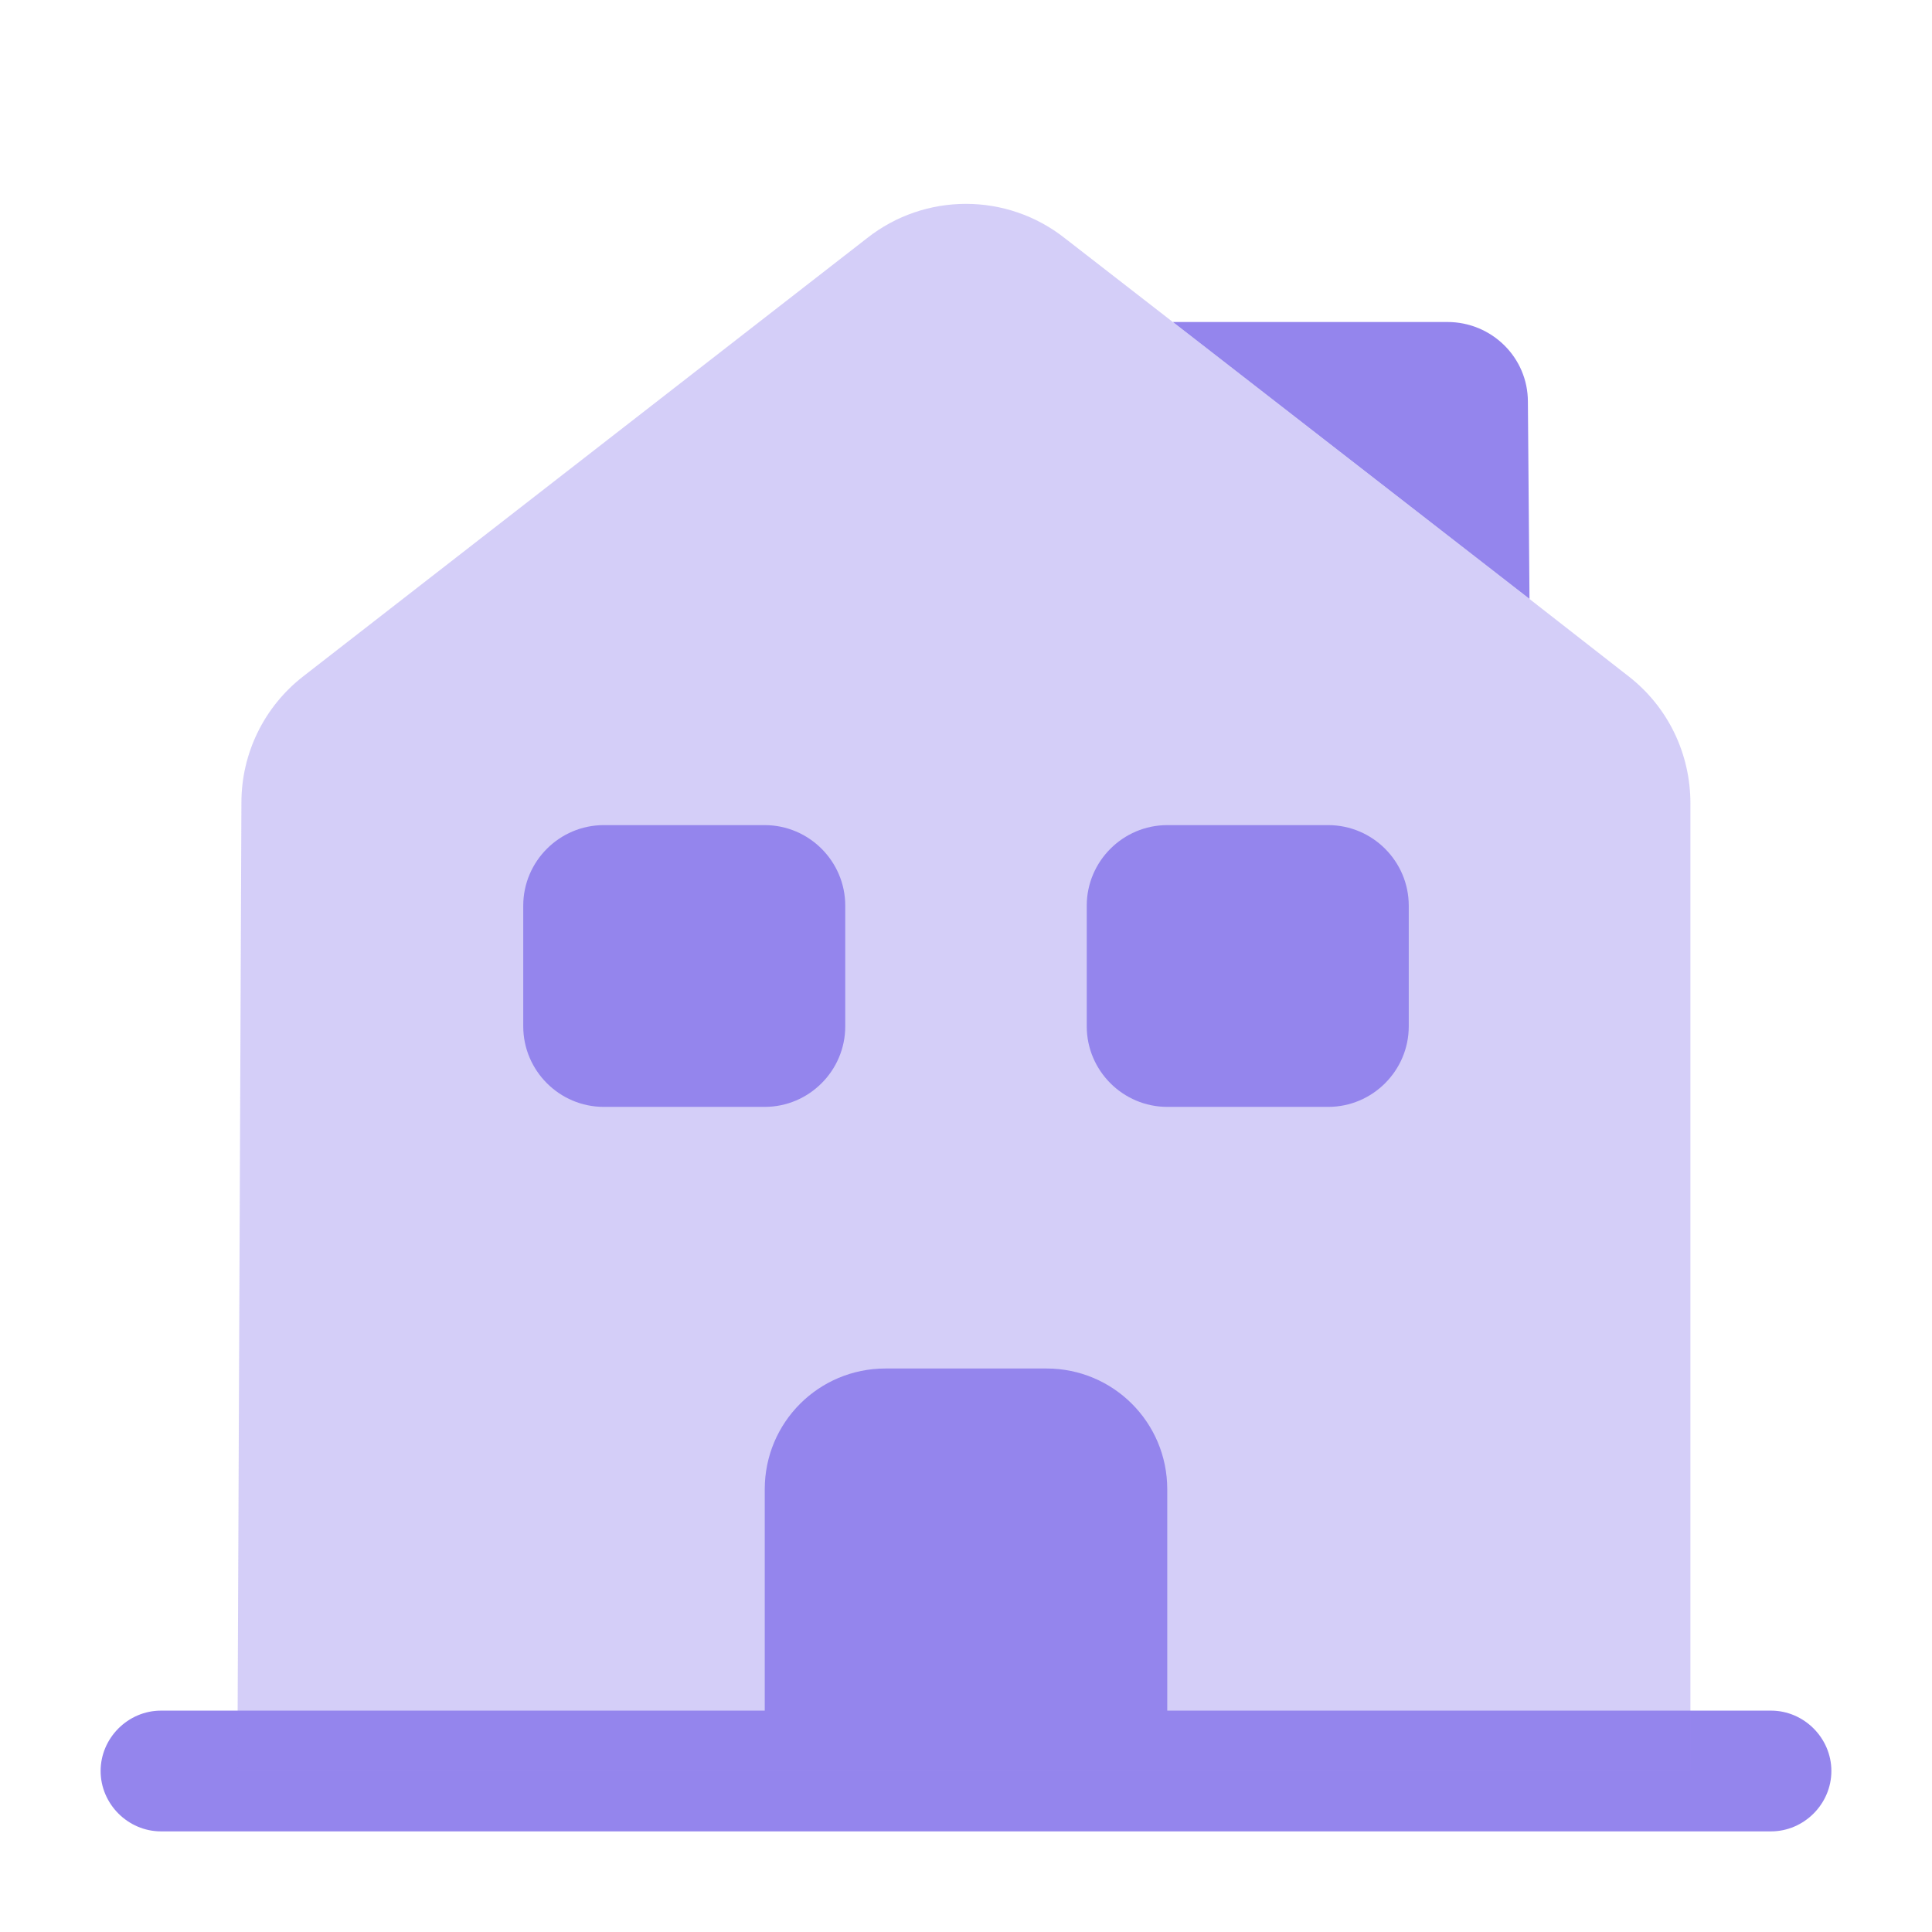
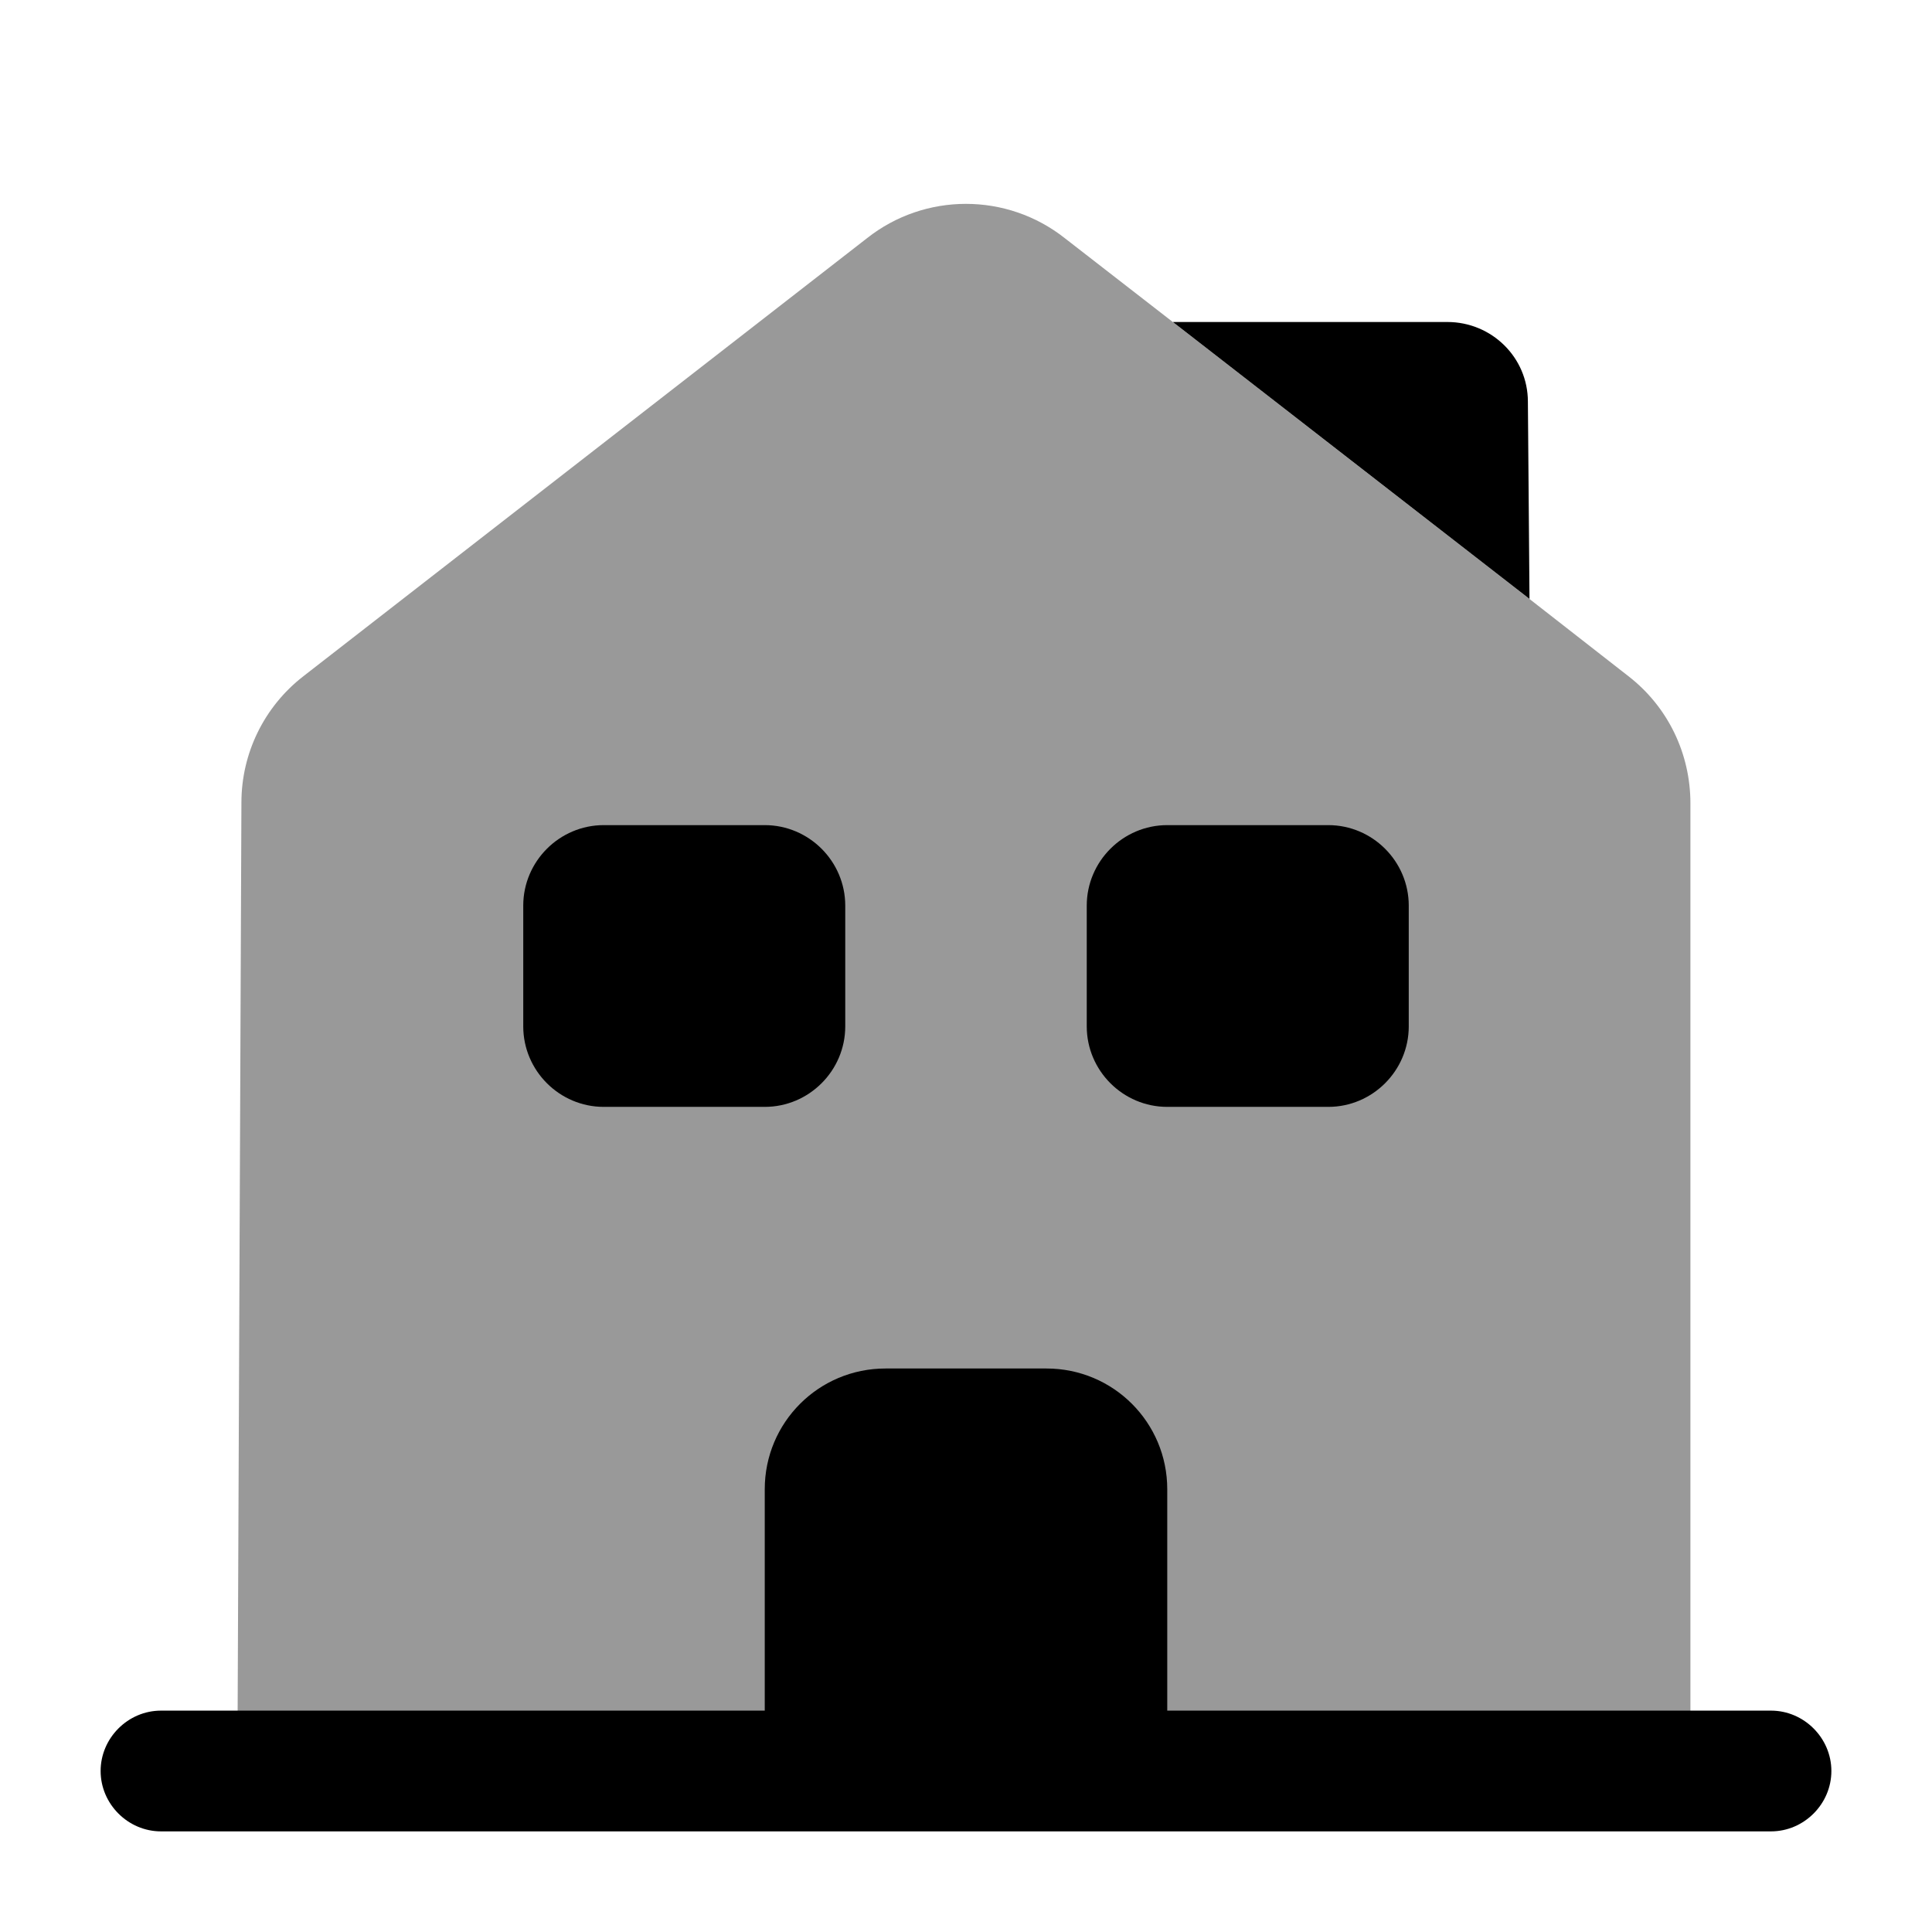
<svg xmlns="http://www.w3.org/2000/svg" width="20px" height="20px" viewBox="0 0 24 24" fill="none">
-   <path d="M22 22.75H2C1.59 22.75 1.25 22.41 1.25 22C1.25 21.59 1.59 21.25 2 21.25H22C22.41 21.25 22.75 21.59 22.75 22C22.75 22.41 22.41 22.75 22 22.75Z" fill="#9485ED" />
-   <path opacity="0.4" d="M20.999 9.98V22H2.949L2.999 9.97C2.999 9.36 3.279 8.78 3.769 8.4L10.769 2.96C11.489 2.39 12.509 2.39 13.229 2.96L14.569 4L18.999 7.44L20.229 8.4C20.719 8.78 20.999 9.36 20.999 9.98Z" fill="#9485ED" />
-   <path d="M13 17H11C10.17 17 9.5 17.67 9.5 18.5V22H14.5V18.5C14.5 17.67 13.83 17 13 17Z" fill="#9485ED" />
-   <path d="M9.5 13.75H7.5C6.95 13.75 6.5 13.3 6.5 12.75V11.25C6.5 10.7 6.95 10.25 7.5 10.25H9.5C10.05 10.25 10.5 10.7 10.5 11.25V12.75C10.5 13.3 10.05 13.75 9.5 13.75Z" fill="#9485ED" />
-   <path d="M16.5 13.75H14.5C13.95 13.75 13.5 13.3 13.5 12.75V11.25C13.5 10.7 13.95 10.25 14.5 10.25H16.5C17.05 10.25 17.5 10.7 17.5 11.25V12.75C17.5 13.3 17.05 13.75 16.5 13.75Z" fill="#9485ED" />
-   <path d="M19 7.44L14.57 4H17.98C18.53 4 18.98 4.44 18.98 4.99L19 7.44Z" fill="#9485ED" />
+   <path d="M22 22.75H2C1.59 22.75 1.25 22.41 1.25 22C1.25 21.59 1.59 21.25 2 21.25H22C22.41 21.25 22.75 21.59 22.75 22C22.75 22.41 22.41 22.75 22 22.75Z" fill="currentColor" />
+   <path opacity="0.4" d="M20.999 9.98V22H2.949L2.999 9.97C2.999 9.36 3.279 8.78 3.769 8.4L10.769 2.96C11.489 2.39 12.509 2.39 13.229 2.96L14.569 4L18.999 7.44L20.229 8.4C20.719 8.78 20.999 9.36 20.999 9.98Z" fill="currentColor" />
+   <path d="M13 17H11C10.17 17 9.5 17.67 9.5 18.5V22H14.5V18.5C14.5 17.67 13.83 17 13 17Z" fill="currentColor" />
+   <path d="M9.5 13.75H7.5C6.95 13.75 6.5 13.3 6.5 12.75V11.25C6.5 10.7 6.95 10.25 7.5 10.25H9.5C10.05 10.25 10.5 10.7 10.5 11.25V12.75C10.5 13.3 10.05 13.75 9.5 13.75Z" fill="currentColor" />
+   <path d="M16.5 13.75H14.5C13.95 13.75 13.5 13.3 13.5 12.75V11.25C13.5 10.7 13.95 10.25 14.5 10.25H16.5C17.05 10.25 17.5 10.7 17.5 11.25V12.75C17.5 13.3 17.05 13.75 16.5 13.75Z" fill="currentColor" />
+   <path d="M19 7.44L14.57 4H17.98C18.53 4 18.98 4.44 18.98 4.99L19 7.44Z" fill="currentColor" />
</svg>
